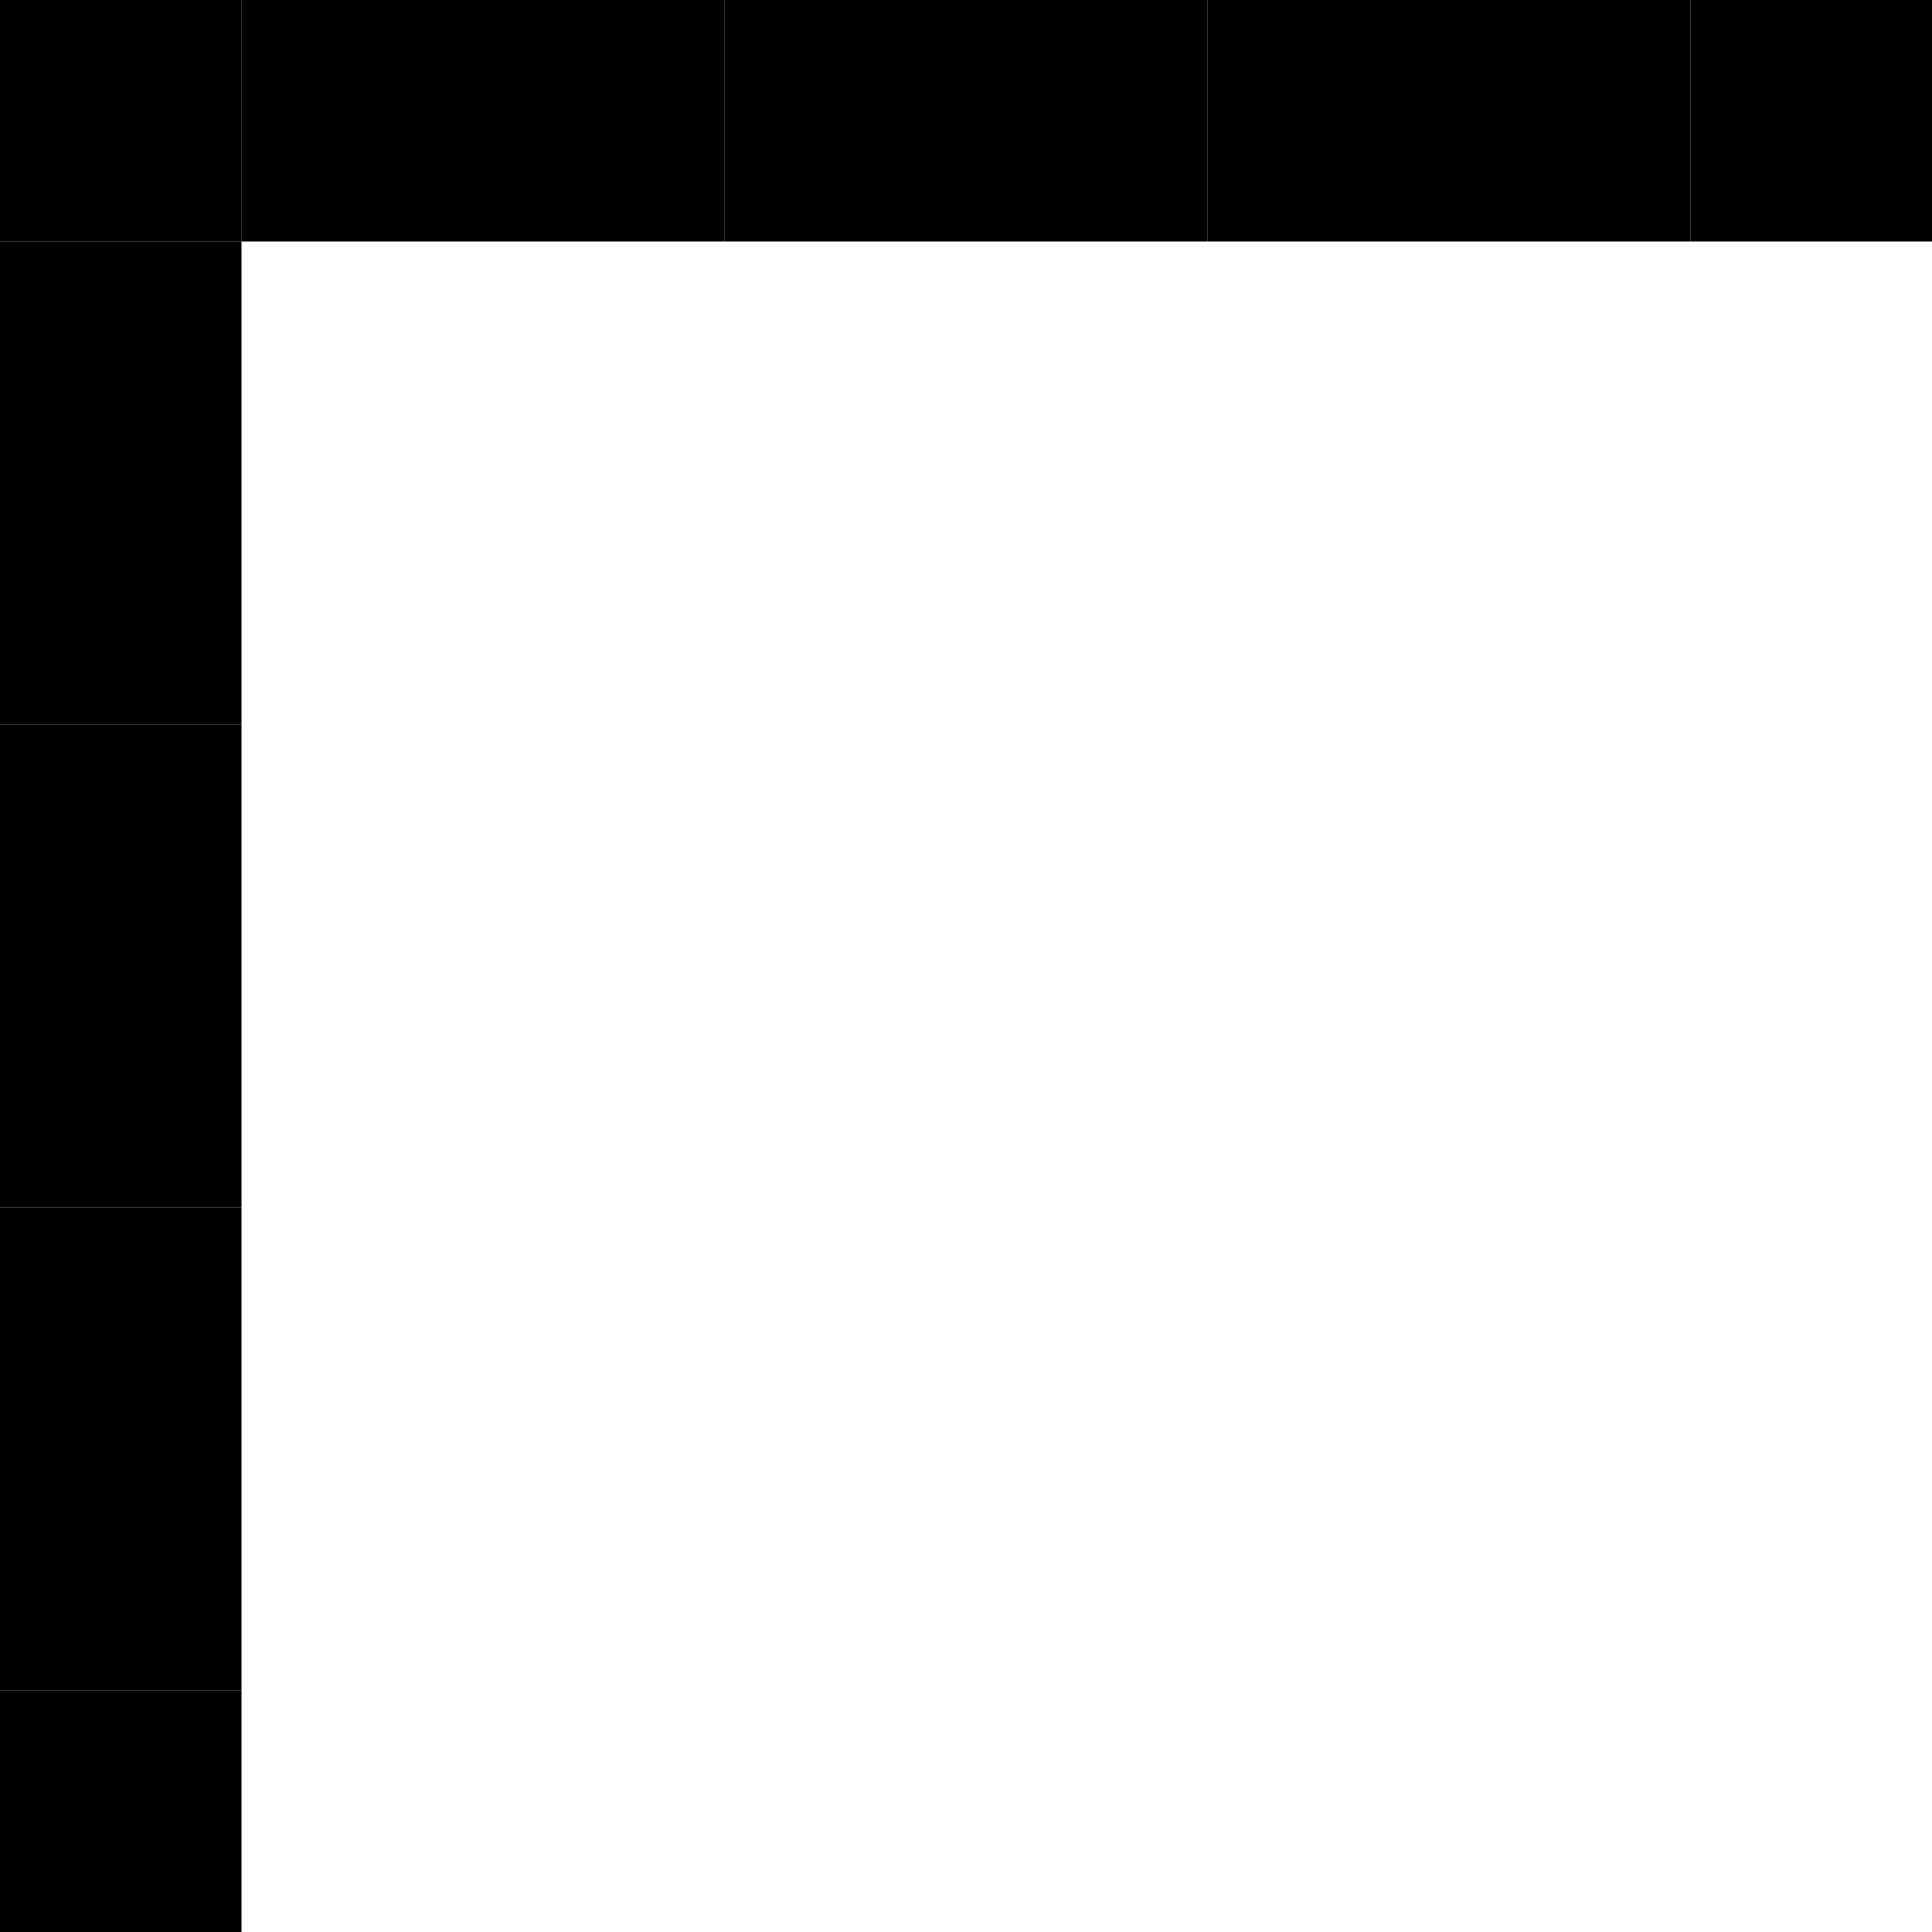
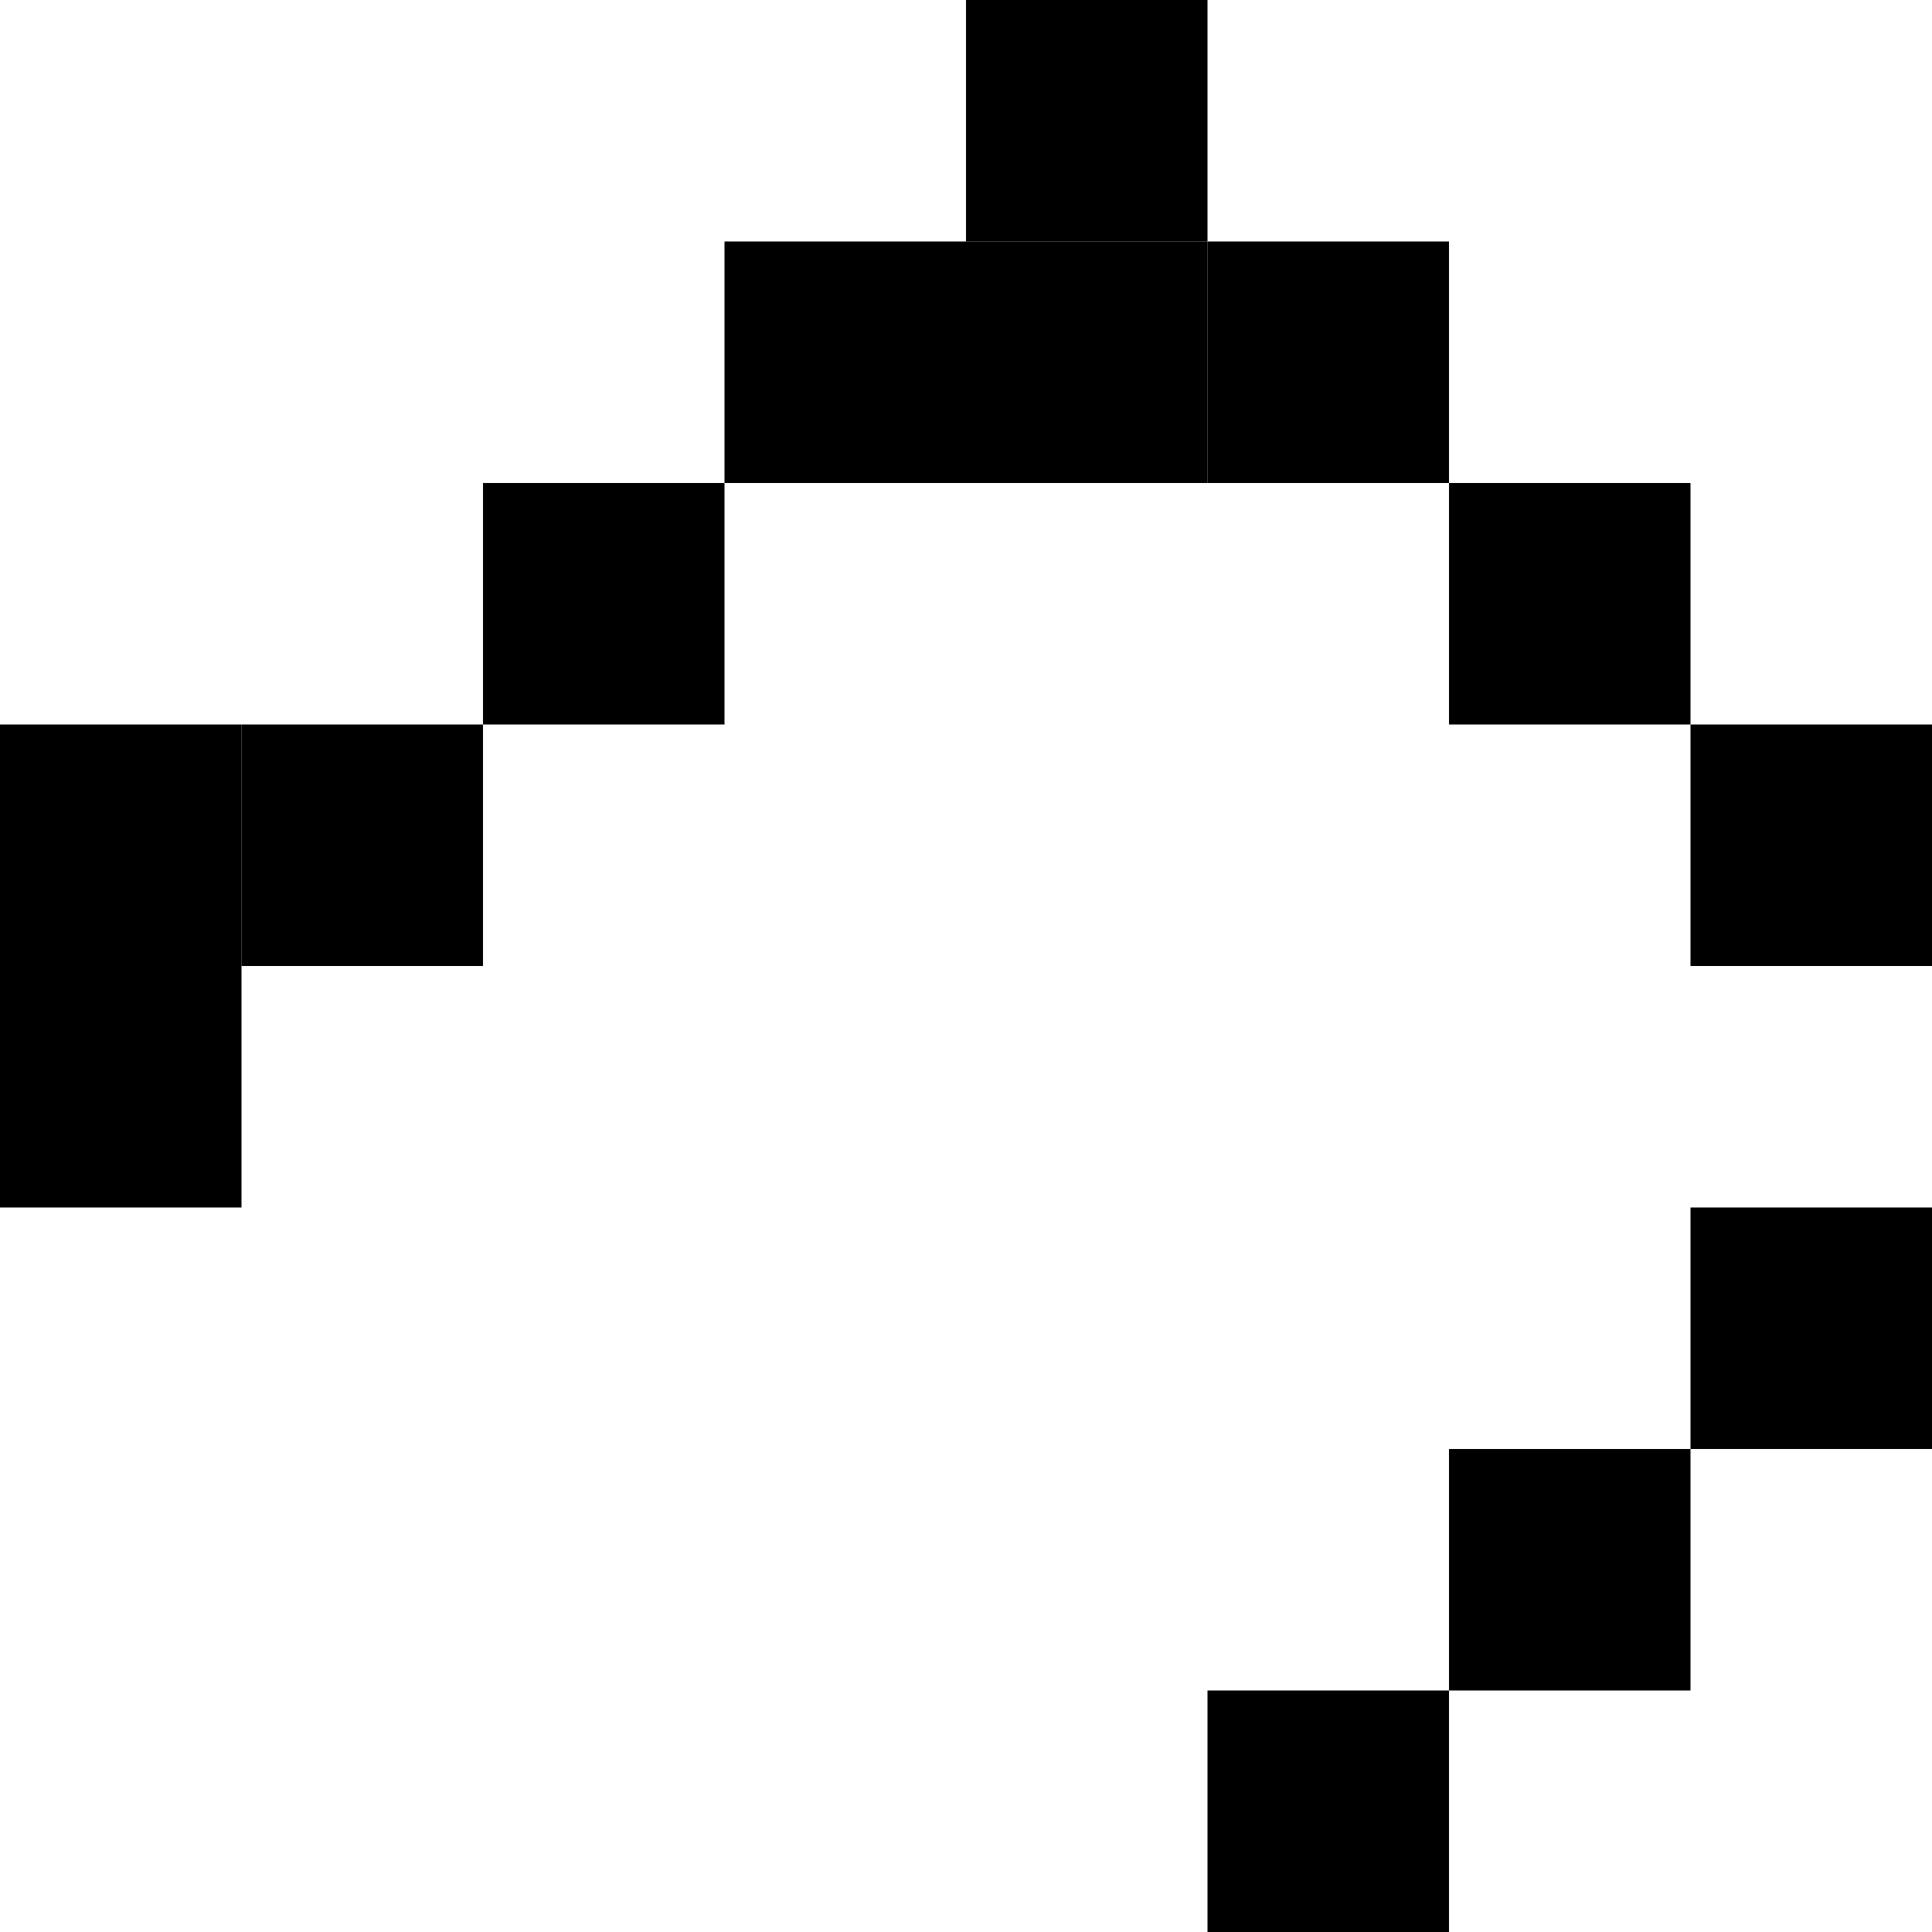
<svg xmlns="http://www.w3.org/2000/svg" viewBox="0 0 8 8">
-   <rect x="0" y="0" width="1" height="1" />
-   <rect x="1" y="0" width="1" height="1" />
-   <rect x="2" y="0" width="1" height="1" />
-   <rect x="3" y="0" width="1" height="1" />
  <rect x="4" y="0" width="1" height="1" />
-   <rect x="5" y="0" width="1" height="1" />
-   <rect x="6" y="0" width="1" height="1" />
-   <rect x="7" y="0" width="1" height="1" />
-   <rect x="0" y="1" width="1" height="1" />
-   <rect x="0" y="2" width="1" height="1" />
+   <rect x="3" y="1" width="1" height="1" />
+   <rect x="4" y="1" width="1" height="1" />
+   <rect x="5" y="1" width="1" height="1" />
+   <rect x="2" y="2" width="1" height="1" />
+   <rect x="6" y="2" width="1" height="1" />
  <rect x="0" y="3" width="1" height="1" />
+   <rect x="1" y="3" width="1" height="1" />
+   <rect x="7" y="3" width="1" height="1" />
  <rect x="0" y="4" width="1" height="1" />
-   <rect x="0" y="5" width="1" height="1" />
-   <rect x="0" y="6" width="1" height="1" />
-   <rect x="0" y="7" width="1" height="1" />
+   <rect x="7" y="5" width="1" height="1" />
+   <rect x="6" y="6" width="1" height="1" />
+   <rect x="5" y="7" width="1" height="1" />
</svg>
